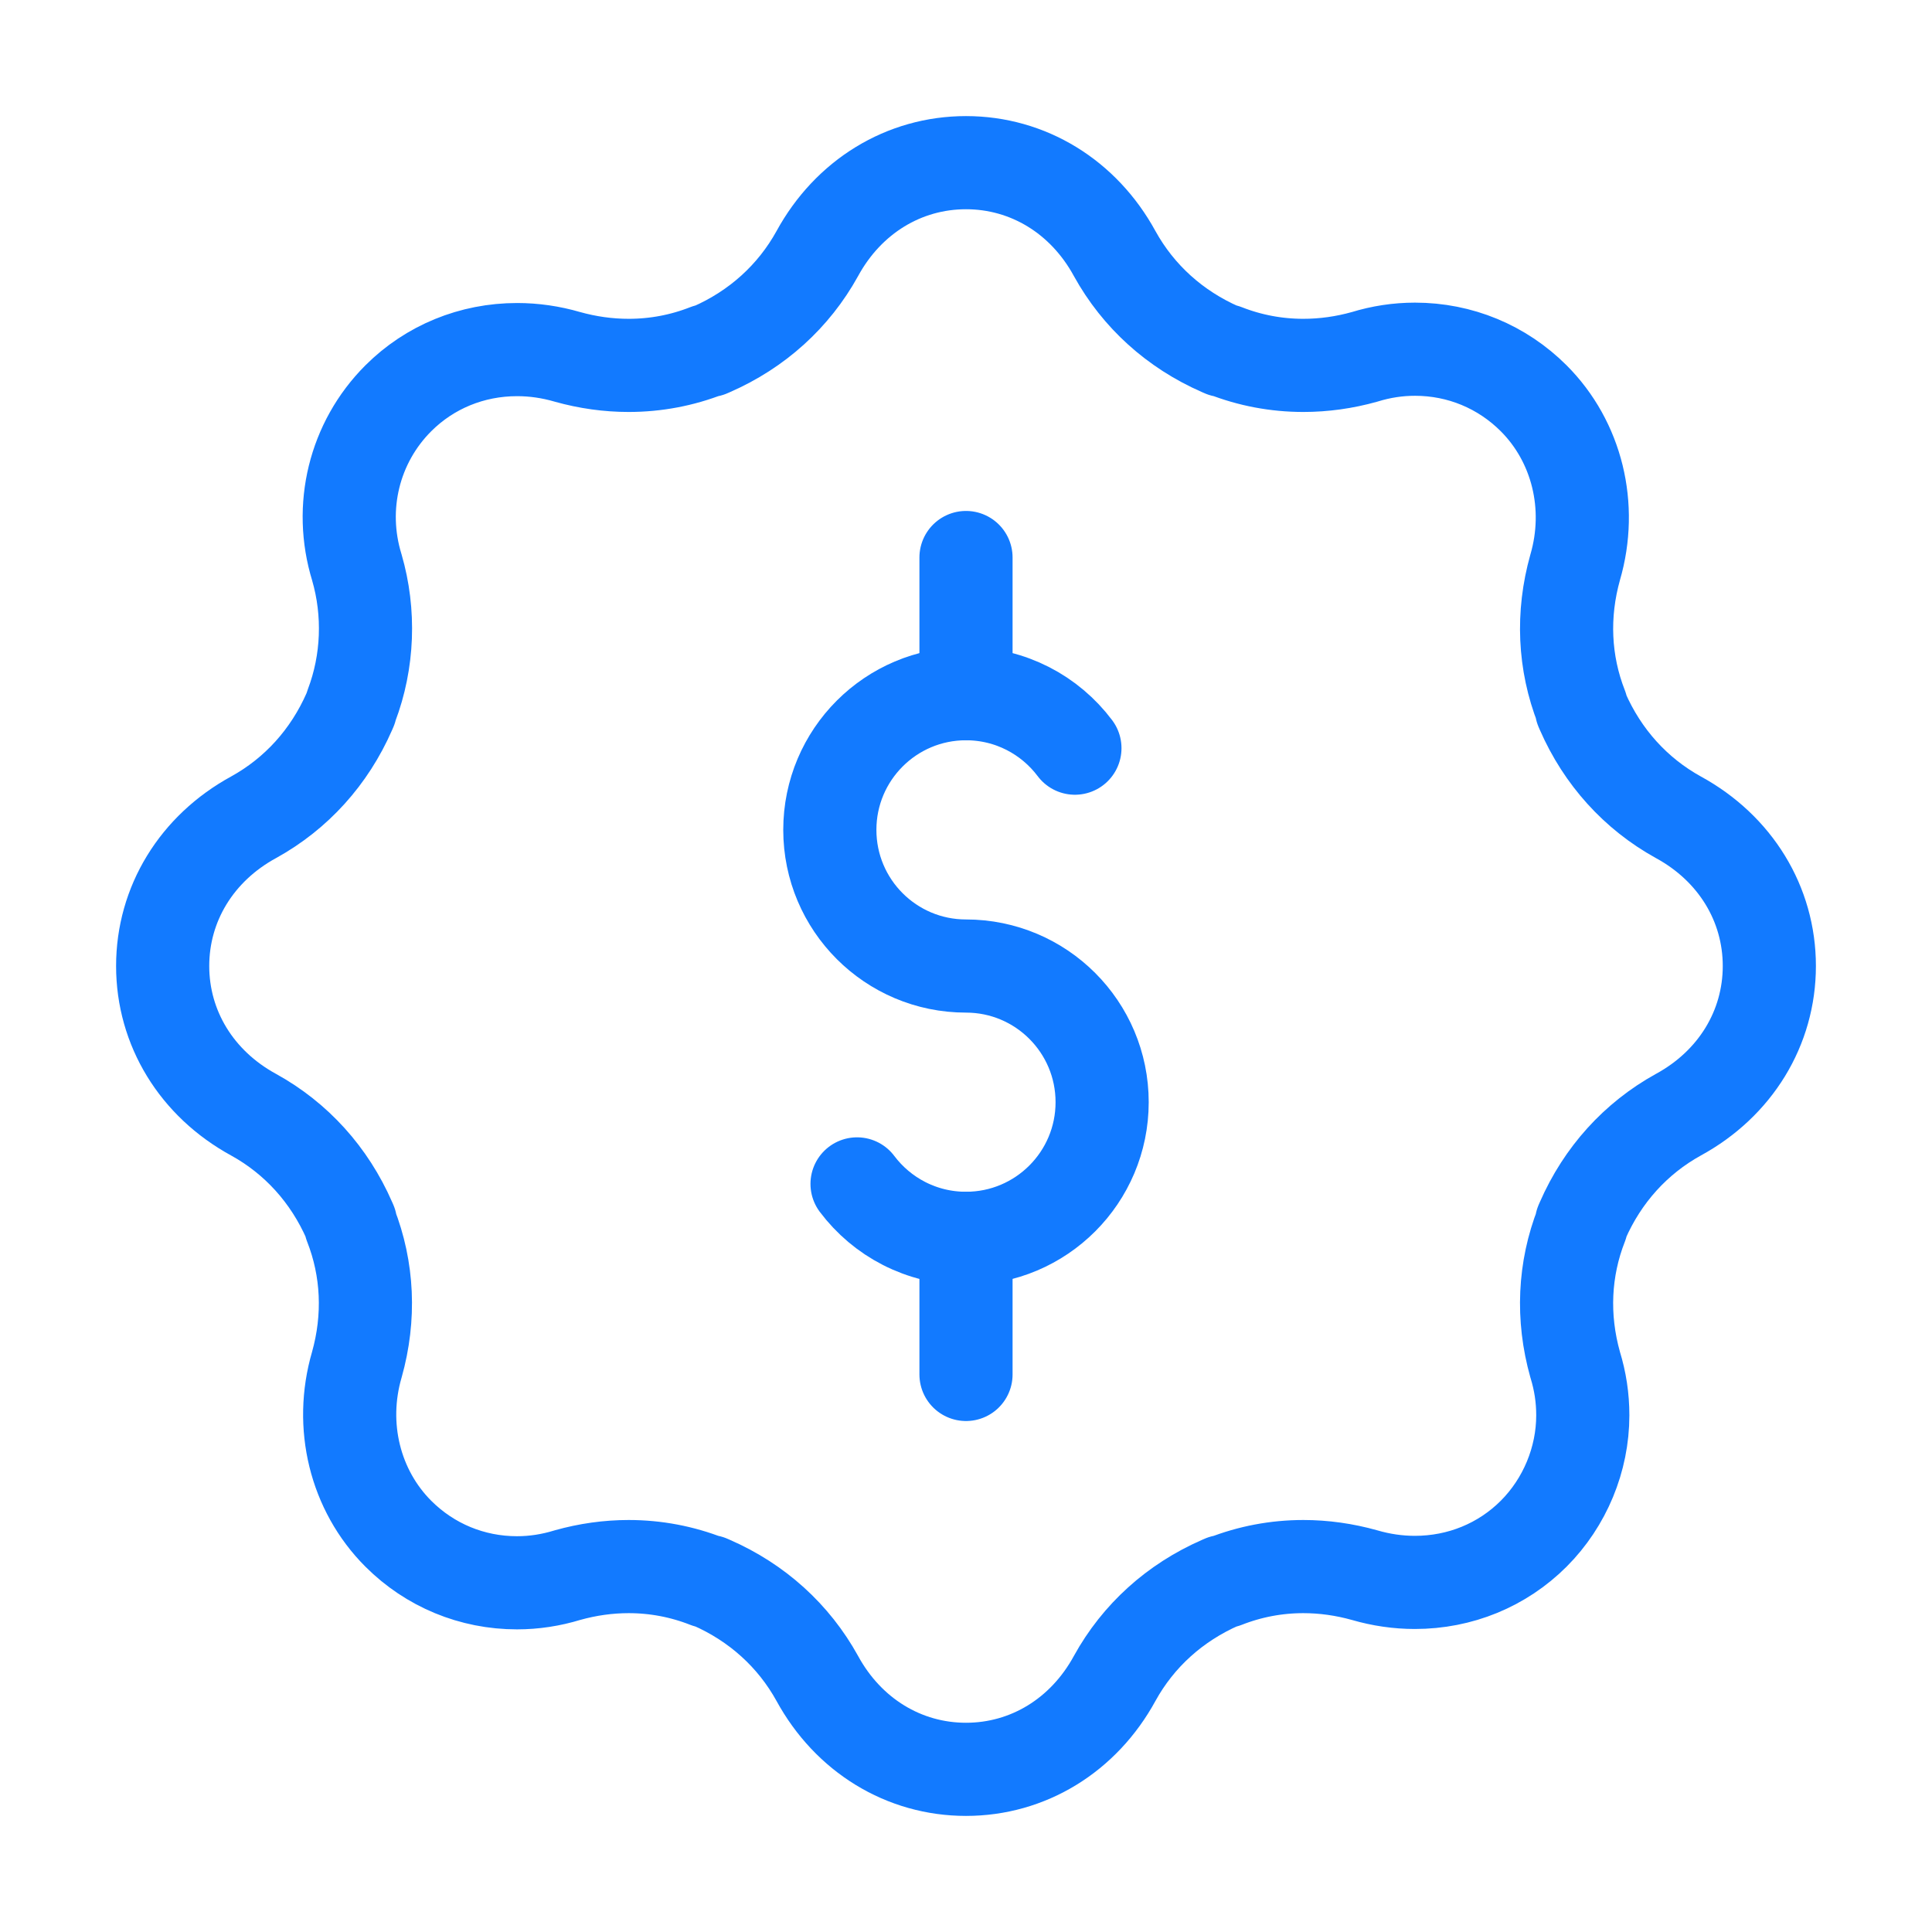
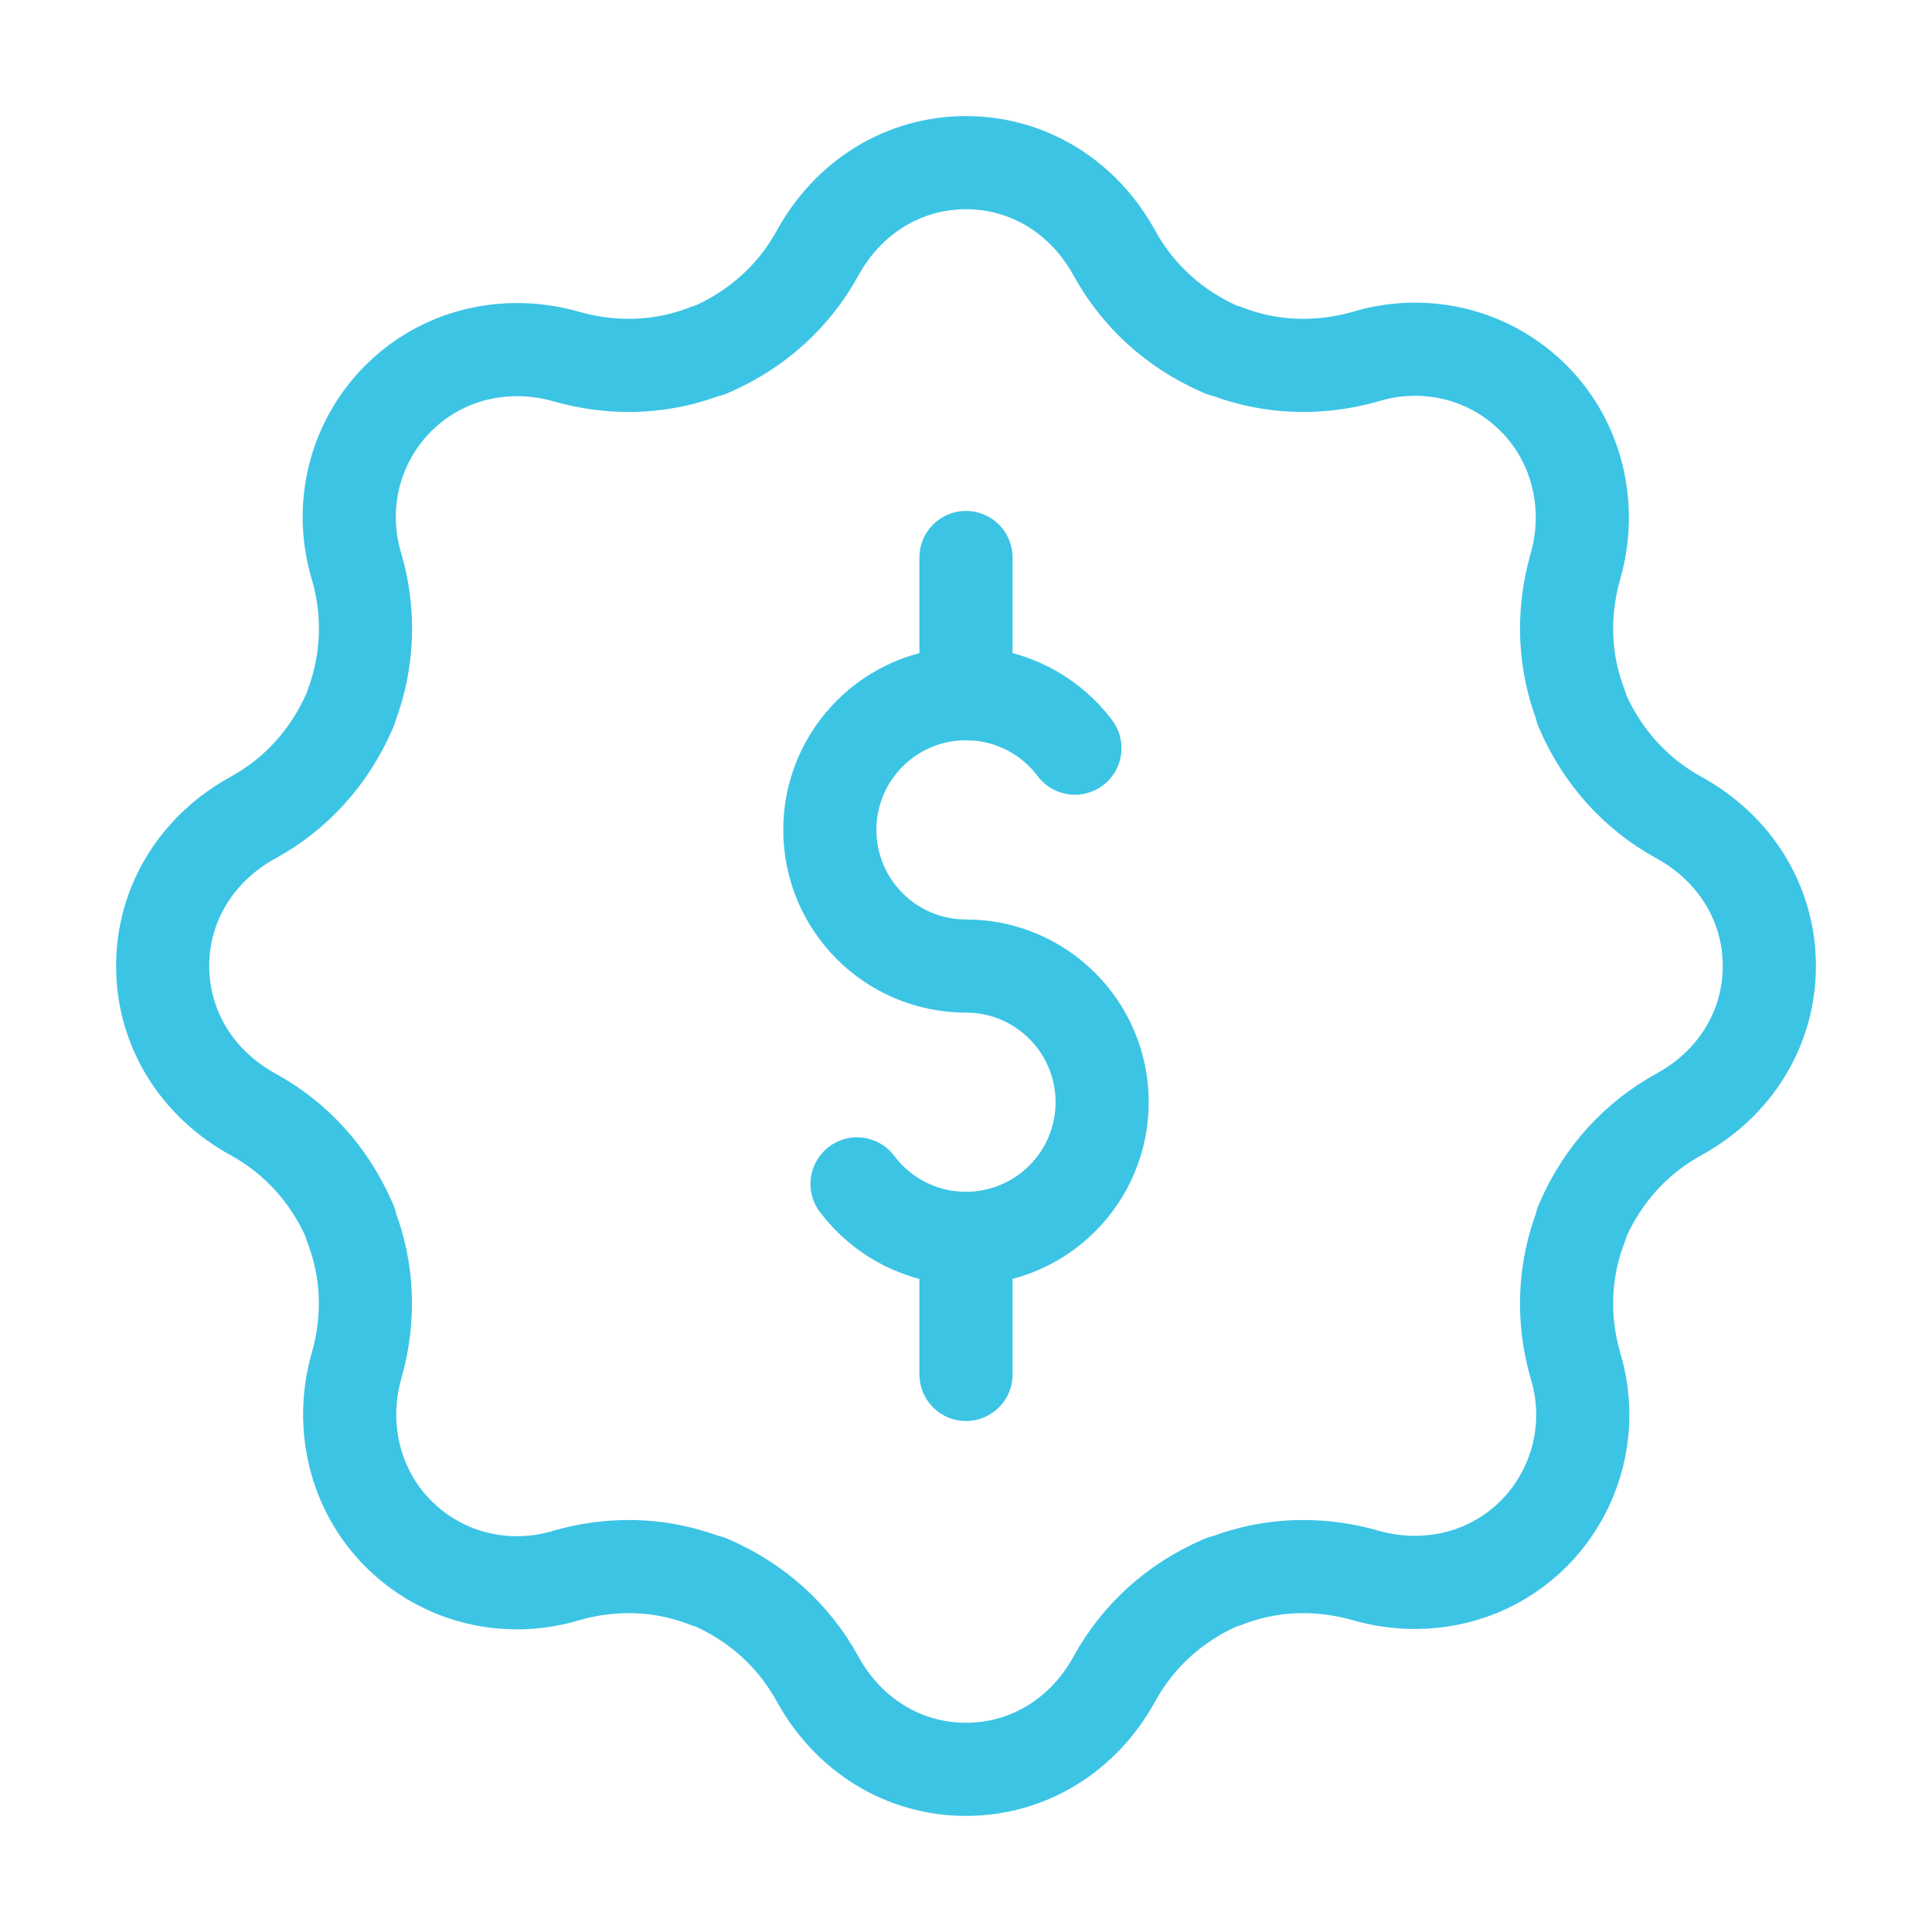
<svg xmlns="http://www.w3.org/2000/svg" width="56" height="56" viewBox="0 0 56 56" fill="none">
-   <path d="M24.842 34.316C25.562 35.274 26.708 35.894 27.999 35.894C30.179 35.894 31.946 34.127 31.946 31.947C31.946 29.768 30.179 28.001 27.999 28.001C25.82 28.001 24.053 26.234 24.053 24.054C24.053 21.874 25.82 20.107 27.999 20.107C29.29 20.107 30.437 20.727 31.157 21.686" stroke="#127AFF" stroke-width="2.7" stroke-miterlimit="10" stroke-linecap="round" stroke-linejoin="round" />
-   <path d="M28 20.107V16.16" stroke="#127AFF" stroke-width="2.7" stroke-miterlimit="10" stroke-linecap="round" stroke-linejoin="round" />
-   <path d="M28 35.893V39.839" stroke="#127AFF" stroke-width="2.7" stroke-miterlimit="10" stroke-linecap="round" stroke-linejoin="round" />
-   <path d="M28 51.285C26.201 51.285 24.59 50.3 23.689 48.649C23.006 47.412 21.945 46.452 20.62 45.872L20.545 45.839H20.498C19.77 45.553 19.004 45.408 18.221 45.408C17.629 45.408 17.032 45.492 16.448 45.656C15.965 45.804 15.476 45.878 14.986 45.878C13.685 45.878 12.463 45.373 11.545 44.455C10.289 43.198 9.828 41.321 10.343 39.556C10.728 38.185 10.665 36.787 10.161 35.502V35.455L10.128 35.38C9.548 34.054 8.588 32.993 7.352 32.311C5.7 31.41 4.715 29.799 4.715 28C4.715 26.201 5.7 24.59 7.351 23.689C8.588 23.006 9.548 21.945 10.128 20.62L10.161 20.544V20.532C10.171 20.508 10.181 20.48 10.189 20.448C10.67 19.18 10.725 17.76 10.343 16.445C9.806 14.698 10.267 12.823 11.545 11.545C12.456 10.635 13.679 10.133 14.989 10.133C15.477 10.133 15.967 10.204 16.444 10.343C17.032 10.508 17.629 10.591 18.221 10.591C19.004 10.591 19.77 10.447 20.498 10.161H20.545L20.62 10.128C21.946 9.548 23.006 8.588 23.689 7.352C24.59 5.7 26.201 4.715 28 4.715C29.799 4.715 31.41 5.7 32.31 7.351C32.994 8.588 34.054 9.548 35.38 10.128L35.455 10.161H35.502C36.23 10.447 36.996 10.591 37.779 10.591C38.371 10.591 38.968 10.508 39.552 10.344C40.035 10.195 40.524 10.122 41.014 10.122C42.315 10.122 43.536 10.627 44.455 11.545C45.711 12.802 46.172 14.679 45.657 16.444C45.272 17.814 45.335 19.213 45.839 20.498V20.544L45.872 20.62C46.452 21.945 47.412 23.006 48.648 23.689C50.3 24.59 51.285 26.201 51.285 28C51.285 29.799 50.3 31.41 48.649 32.31C47.412 32.993 46.452 34.054 45.872 35.38L45.839 35.455V35.502C45.335 36.787 45.272 38.185 45.656 39.552C45.806 40.041 45.878 40.52 45.878 41.024C45.878 42.299 45.359 43.55 44.455 44.455C43.544 45.365 42.321 45.867 41.011 45.867C40.522 45.867 40.033 45.796 39.556 45.657C38.968 45.492 38.371 45.408 37.779 45.408C36.996 45.408 36.23 45.553 35.502 45.839H35.455L35.38 45.872C34.054 46.452 32.993 47.411 32.311 48.647C31.41 50.3 29.799 51.285 28 51.285Z" stroke="#127AFF" stroke-width="2.7" stroke-miterlimit="10" stroke-linecap="round" stroke-linejoin="round" />
+   <path d="M24.842 34.316C25.562 35.274 26.708 35.894 27.999 35.894C30.179 35.894 31.946 34.127 31.946 31.947C31.946 29.768 30.179 28.001 27.999 28.001C25.82 28.001 24.053 26.234 24.053 24.054C24.053 21.874 25.82 20.107 27.999 20.107C29.29 20.107 30.437 20.727 31.157 21.686" stroke="#3CC4E5" stroke-width="2.7" stroke-miterlimit="10" stroke-linecap="round" stroke-linejoin="round" />
+   <path d="M28 20.107V16.16" stroke="#3CC4E5" stroke-width="2.7" stroke-miterlimit="10" stroke-linecap="round" stroke-linejoin="round" />
+   <path d="M28 35.893V39.839" stroke="#3CC4E5" stroke-width="2.7" stroke-miterlimit="10" stroke-linecap="round" stroke-linejoin="round" />
+   <path d="M28 51.285C26.201 51.285 24.59 50.3 23.689 48.649C23.006 47.412 21.945 46.452 20.62 45.872L20.545 45.839H20.498C19.77 45.553 19.004 45.408 18.221 45.408C17.629 45.408 17.032 45.492 16.448 45.656C15.965 45.804 15.476 45.878 14.986 45.878C13.685 45.878 12.463 45.373 11.545 44.455C10.289 43.198 9.828 41.321 10.343 39.556C10.728 38.185 10.665 36.787 10.161 35.502V35.455L10.128 35.38C9.548 34.054 8.588 32.993 7.352 32.311C5.7 31.41 4.715 29.799 4.715 28C4.715 26.201 5.7 24.59 7.351 23.689C8.588 23.006 9.548 21.945 10.128 20.62L10.161 20.544V20.532C10.171 20.508 10.181 20.48 10.189 20.448C10.67 19.18 10.725 17.76 10.343 16.445C9.806 14.698 10.267 12.823 11.545 11.545C12.456 10.635 13.679 10.133 14.989 10.133C15.477 10.133 15.967 10.204 16.444 10.343C17.032 10.508 17.629 10.591 18.221 10.591C19.004 10.591 19.77 10.447 20.498 10.161H20.545L20.62 10.128C21.946 9.548 23.006 8.588 23.689 7.352C24.59 5.7 26.201 4.715 28 4.715C29.799 4.715 31.41 5.7 32.31 7.351C32.994 8.588 34.054 9.548 35.38 10.128L35.455 10.161H35.502C36.23 10.447 36.996 10.591 37.779 10.591C38.371 10.591 38.968 10.508 39.552 10.344C40.035 10.195 40.524 10.122 41.014 10.122C42.315 10.122 43.536 10.627 44.455 11.545C45.711 12.802 46.172 14.679 45.657 16.444C45.272 17.814 45.335 19.213 45.839 20.498V20.544L45.872 20.62C46.452 21.945 47.412 23.006 48.648 23.689C50.3 24.59 51.285 26.201 51.285 28C51.285 29.799 50.3 31.41 48.649 32.31C47.412 32.993 46.452 34.054 45.872 35.38L45.839 35.455V35.502C45.335 36.787 45.272 38.185 45.656 39.552C45.806 40.041 45.878 40.52 45.878 41.024C45.878 42.299 45.359 43.55 44.455 44.455C43.544 45.365 42.321 45.867 41.011 45.867C40.522 45.867 40.033 45.796 39.556 45.657C38.968 45.492 38.371 45.408 37.779 45.408C36.996 45.408 36.23 45.553 35.502 45.839H35.455L35.38 45.872C34.054 46.452 32.993 47.411 32.311 48.647C31.41 50.3 29.799 51.285 28 51.285Z" stroke="#3CC4E5" stroke-width="2.7" stroke-miterlimit="10" stroke-linecap="round" stroke-linejoin="round" />
</svg>
